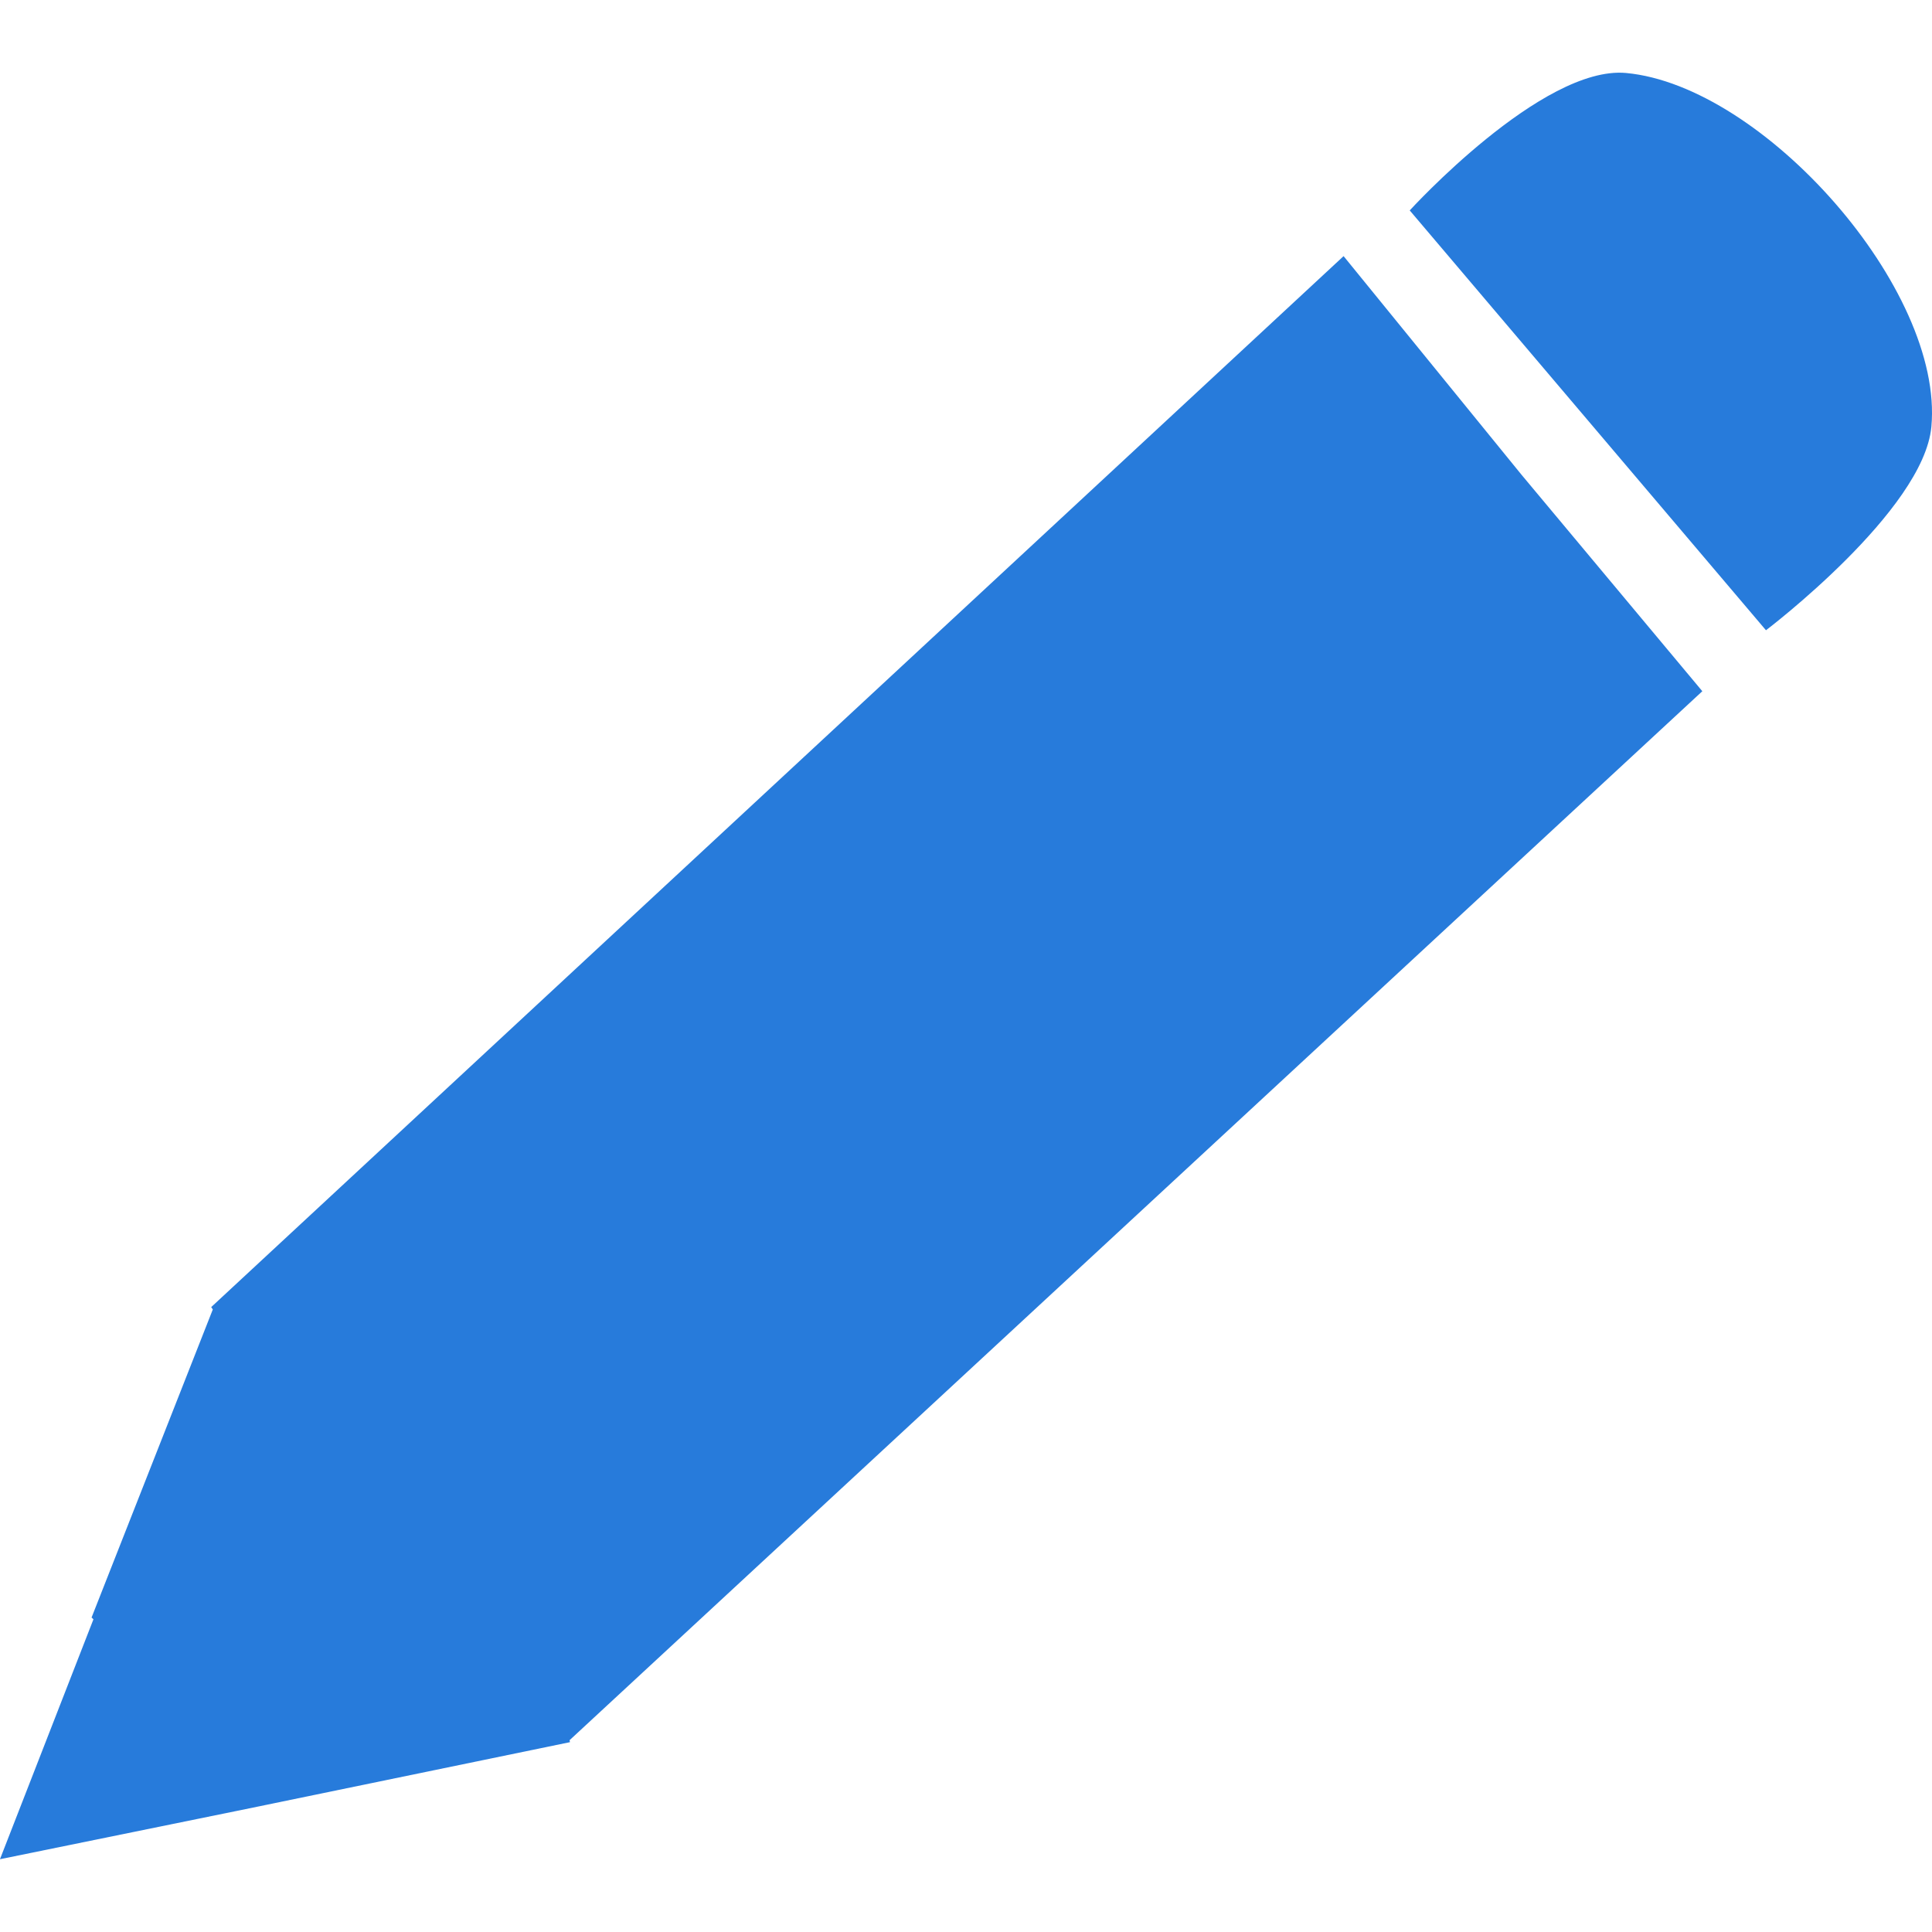
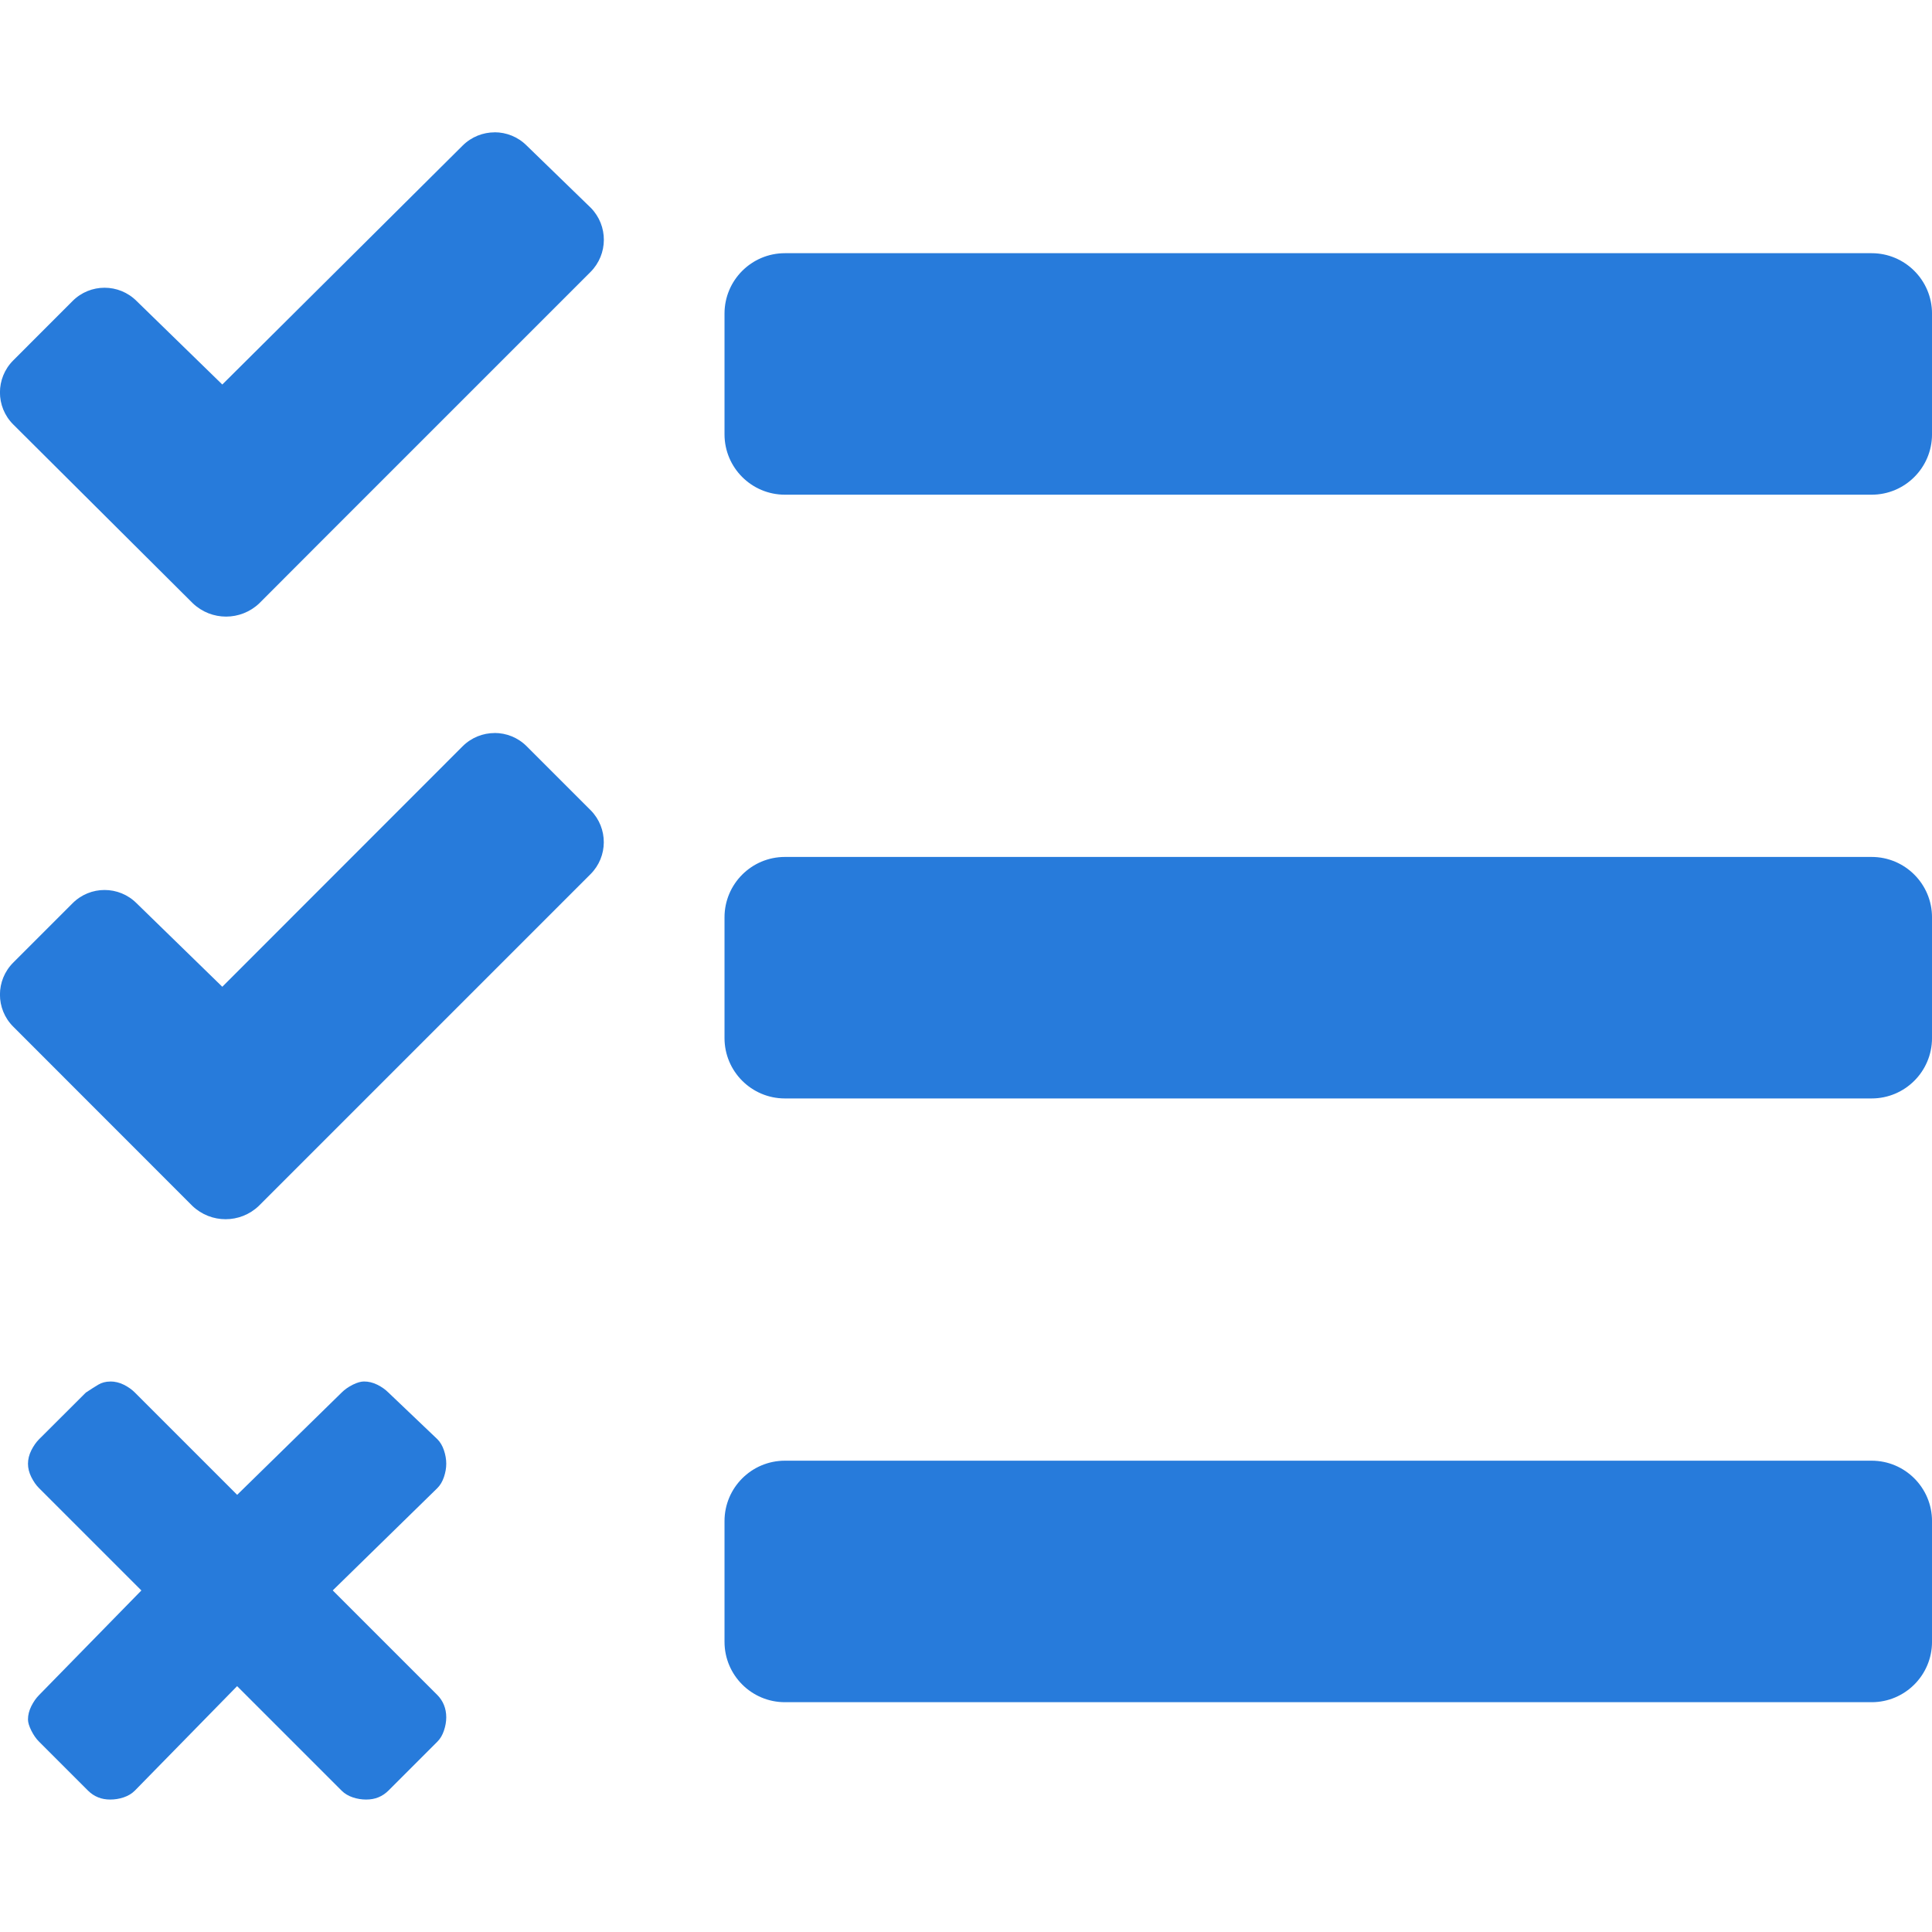
- <svg xmlns="http://www.w3.org/2000/svg" width="36" height="36" viewBox="0 0 36 36" id="svg2" version="1.1">
+ <svg xmlns="http://www.w3.org/2000/svg" version="1.1" id="svg2" viewBox="0 0 36 36" height="36" width="36">
  <defs id="defs4" />
-   <g id="layer1" transform="translate(-234.2857,-393.5051)">
-     <path style="color:#000000;clip-rule:nonzero;display:inline;overflow:visible;visibility:visible;opacity:1;isolation:isolate;mix-blend-mode:normal;color-interpolation:sRGB;color-interpolation-filters:linearRGB;solid-color:#000000;solid-opacity:1;fill:#1a73d9;fill-opacity:0.941;fill-rule:nonzero;stroke:none;stroke-width:25;stroke-linecap:butt;stroke-linejoin:miter;stroke-miterlimit:4;stroke-dasharray:none;stroke-dashoffset:0;stroke-opacity:0.691;color-rendering:auto;image-rendering:auto;shape-rendering:auto;text-rendering:auto;enable-background:accumulate" d="m 264.584,394.865 c -1.565,-0.142 -4.03,2.561 -4.03,2.561 l 6.638,7.823 c 0,0 2.94,-2.228 3.082,-3.793 0.237,-2.56 -3.129,-6.354 -5.69,-6.591 z m -5.263,3.413 -21.1,19.583 0.03,0.044 -2.259,5.74 c 0.012,0.011 0.023,0.022 0.035,0.033 l -1.742,4.471 4.647,-0.948 5.974,-1.233 c 0,0 -0.007,-0.034 -0.007,-0.037 l 21.107,-19.546 -3.366,-4.03 -3.319,-4.078 z" id="polygon4292" />
+   <g transform="translate(-234.2857,-393.5051)" id="layer1">
+     <path d="m 243.503,395.971 c -0.216,0 -0.433,0.083 -0.598,0.248 l -4.477,4.451 -1.596,-1.555 c -0.33,-0.331 -0.866,-0.331 -1.195,0 l -1.104,1.105 c -0.331,0.33 -0.331,0.866 0,1.195 l 3.346,3.332 c 0.347,0.33 0.891,0.33 1.238,0 l 1.096,-1.098 5.076,-5.076 c 0.329,-0.33 0.332,-0.862 0.006,-1.195 l -1.195,-1.16 c -0.165,-0.165 -0.381,-0.248 -0.598,-0.248 z m 5.408,2.252 c -0.621,0 -1.125,0.504 -1.125,1.125 v 2.25 c 0,0.621 0.504,1.125 1.125,1.125 h 20.25 c 0.621,0 1.125,-0.504 1.125,-1.125 v -2.25 c 0,-0.621 -0.504,-1.125 -1.125,-1.125 z m -5.408,8.941 c -0.216,0 -0.433,0.083 -0.598,0.248 l -4.477,4.48 -1.596,-1.555 c -0.33,-0.331 -0.866,-0.331 -1.195,0 l -1.104,1.104 c -0.331,0.33 -0.331,0.866 0,1.195 l 3.338,3.34 c 0.347,0.33 0.89,0.33 1.236,0 l 1.104,-1.104 5.078,-5.078 c 0.328,-0.327 0.33,-0.857 0.006,-1.188 l -1.195,-1.195 c -0.165,-0.165 -0.381,-0.248 -0.598,-0.248 z m 5.408,2.309 c -0.621,0 -1.125,0.504 -1.125,1.125 v 2.25 c 0,0.621 0.504,1.125 1.125,1.125 h 20.25 c 0.621,0 1.125,-0.504 1.125,-1.125 v -2.25 c 0,-0.621 -0.504,-1.125 -1.125,-1.125 z m -12.57,9.775 c -0.083,0 -0.158,0.019 -0.227,0.06 -0.069,0.042 -0.146,0.091 -0.229,0.146 l -0.871,0.869 c -0.055,0.055 -0.103,0.124 -0.145,0.207 -0.041,0.083 -0.062,0.167 -0.062,0.25 0,0.083 0.021,0.165 0.062,0.248 0.042,0.083 0.089,0.152 0.145,0.207 l 1.906,1.906 -1.906,1.949 c -0.055,0.055 -0.103,0.124 -0.145,0.207 -0.041,0.083 -0.062,0.165 -0.062,0.248 0,0.055 0.021,0.124 0.062,0.207 0.042,0.083 0.089,0.152 0.145,0.207 l 0.912,0.912 c 0.055,0.055 0.118,0.097 0.188,0.125 0.069,0.028 0.144,0.041 0.227,0.041 0.083,0 0.167,-0.013 0.25,-0.041 0.083,-0.028 0.152,-0.07 0.207,-0.125 l 1.906,-1.947 1.947,1.947 c 0.055,0.055 0.124,0.097 0.207,0.125 0.083,0.028 0.167,0.041 0.25,0.041 0.083,0 0.158,-0.013 0.227,-0.041 0.069,-0.028 0.132,-0.07 0.188,-0.125 l 0.912,-0.912 c 0.055,-0.055 0.095,-0.124 0.123,-0.207 0.028,-0.083 0.043,-0.165 0.043,-0.248 0,-0.083 -0.015,-0.159 -0.043,-0.229 -0.028,-0.069 -0.068,-0.13 -0.123,-0.186 l -1.949,-1.949 1.949,-1.906 c 0.055,-0.055 0.095,-0.124 0.123,-0.207 0.028,-0.083 0.043,-0.165 0.043,-0.248 0,-0.083 -0.015,-0.167 -0.043,-0.25 -0.028,-0.083 -0.068,-0.152 -0.123,-0.207 l -0.912,-0.869 c -0.055,-0.055 -0.124,-0.105 -0.207,-0.146 -0.083,-0.041 -0.165,-0.06 -0.248,-0.06 -0.055,0 -0.126,0.019 -0.209,0.06 -0.083,0.042 -0.152,0.091 -0.207,0.146 l -1.947,1.906 -1.906,-1.906 c -0.055,-0.055 -0.124,-0.105 -0.207,-0.146 -0.083,-0.041 -0.167,-0.06 -0.25,-0.06 z m 12.57,1.475 c -0.621,0 -1.125,0.504 -1.125,1.125 v 2.25 c 0,0.621 0.504,1.125 1.125,1.125 h 20.25 c 0.621,0 1.125,-0.504 1.125,-1.125 v -2.25 c 0,-0.621 -0.504,-1.125 -1.125,-1.125 z" style="font-variation-settings:normal;vector-effect:none;fill:#1a73d9;fill-opacity:0.941;stroke:none;stroke-width:26.394;stroke-linecap:butt;stroke-linejoin:miter;stroke-miterlimit:4;stroke-dasharray:none;stroke-dashoffset:0;stroke-opacity:0.691;stop-color:#000000" id="path1521" />
  </g>
</svg>
